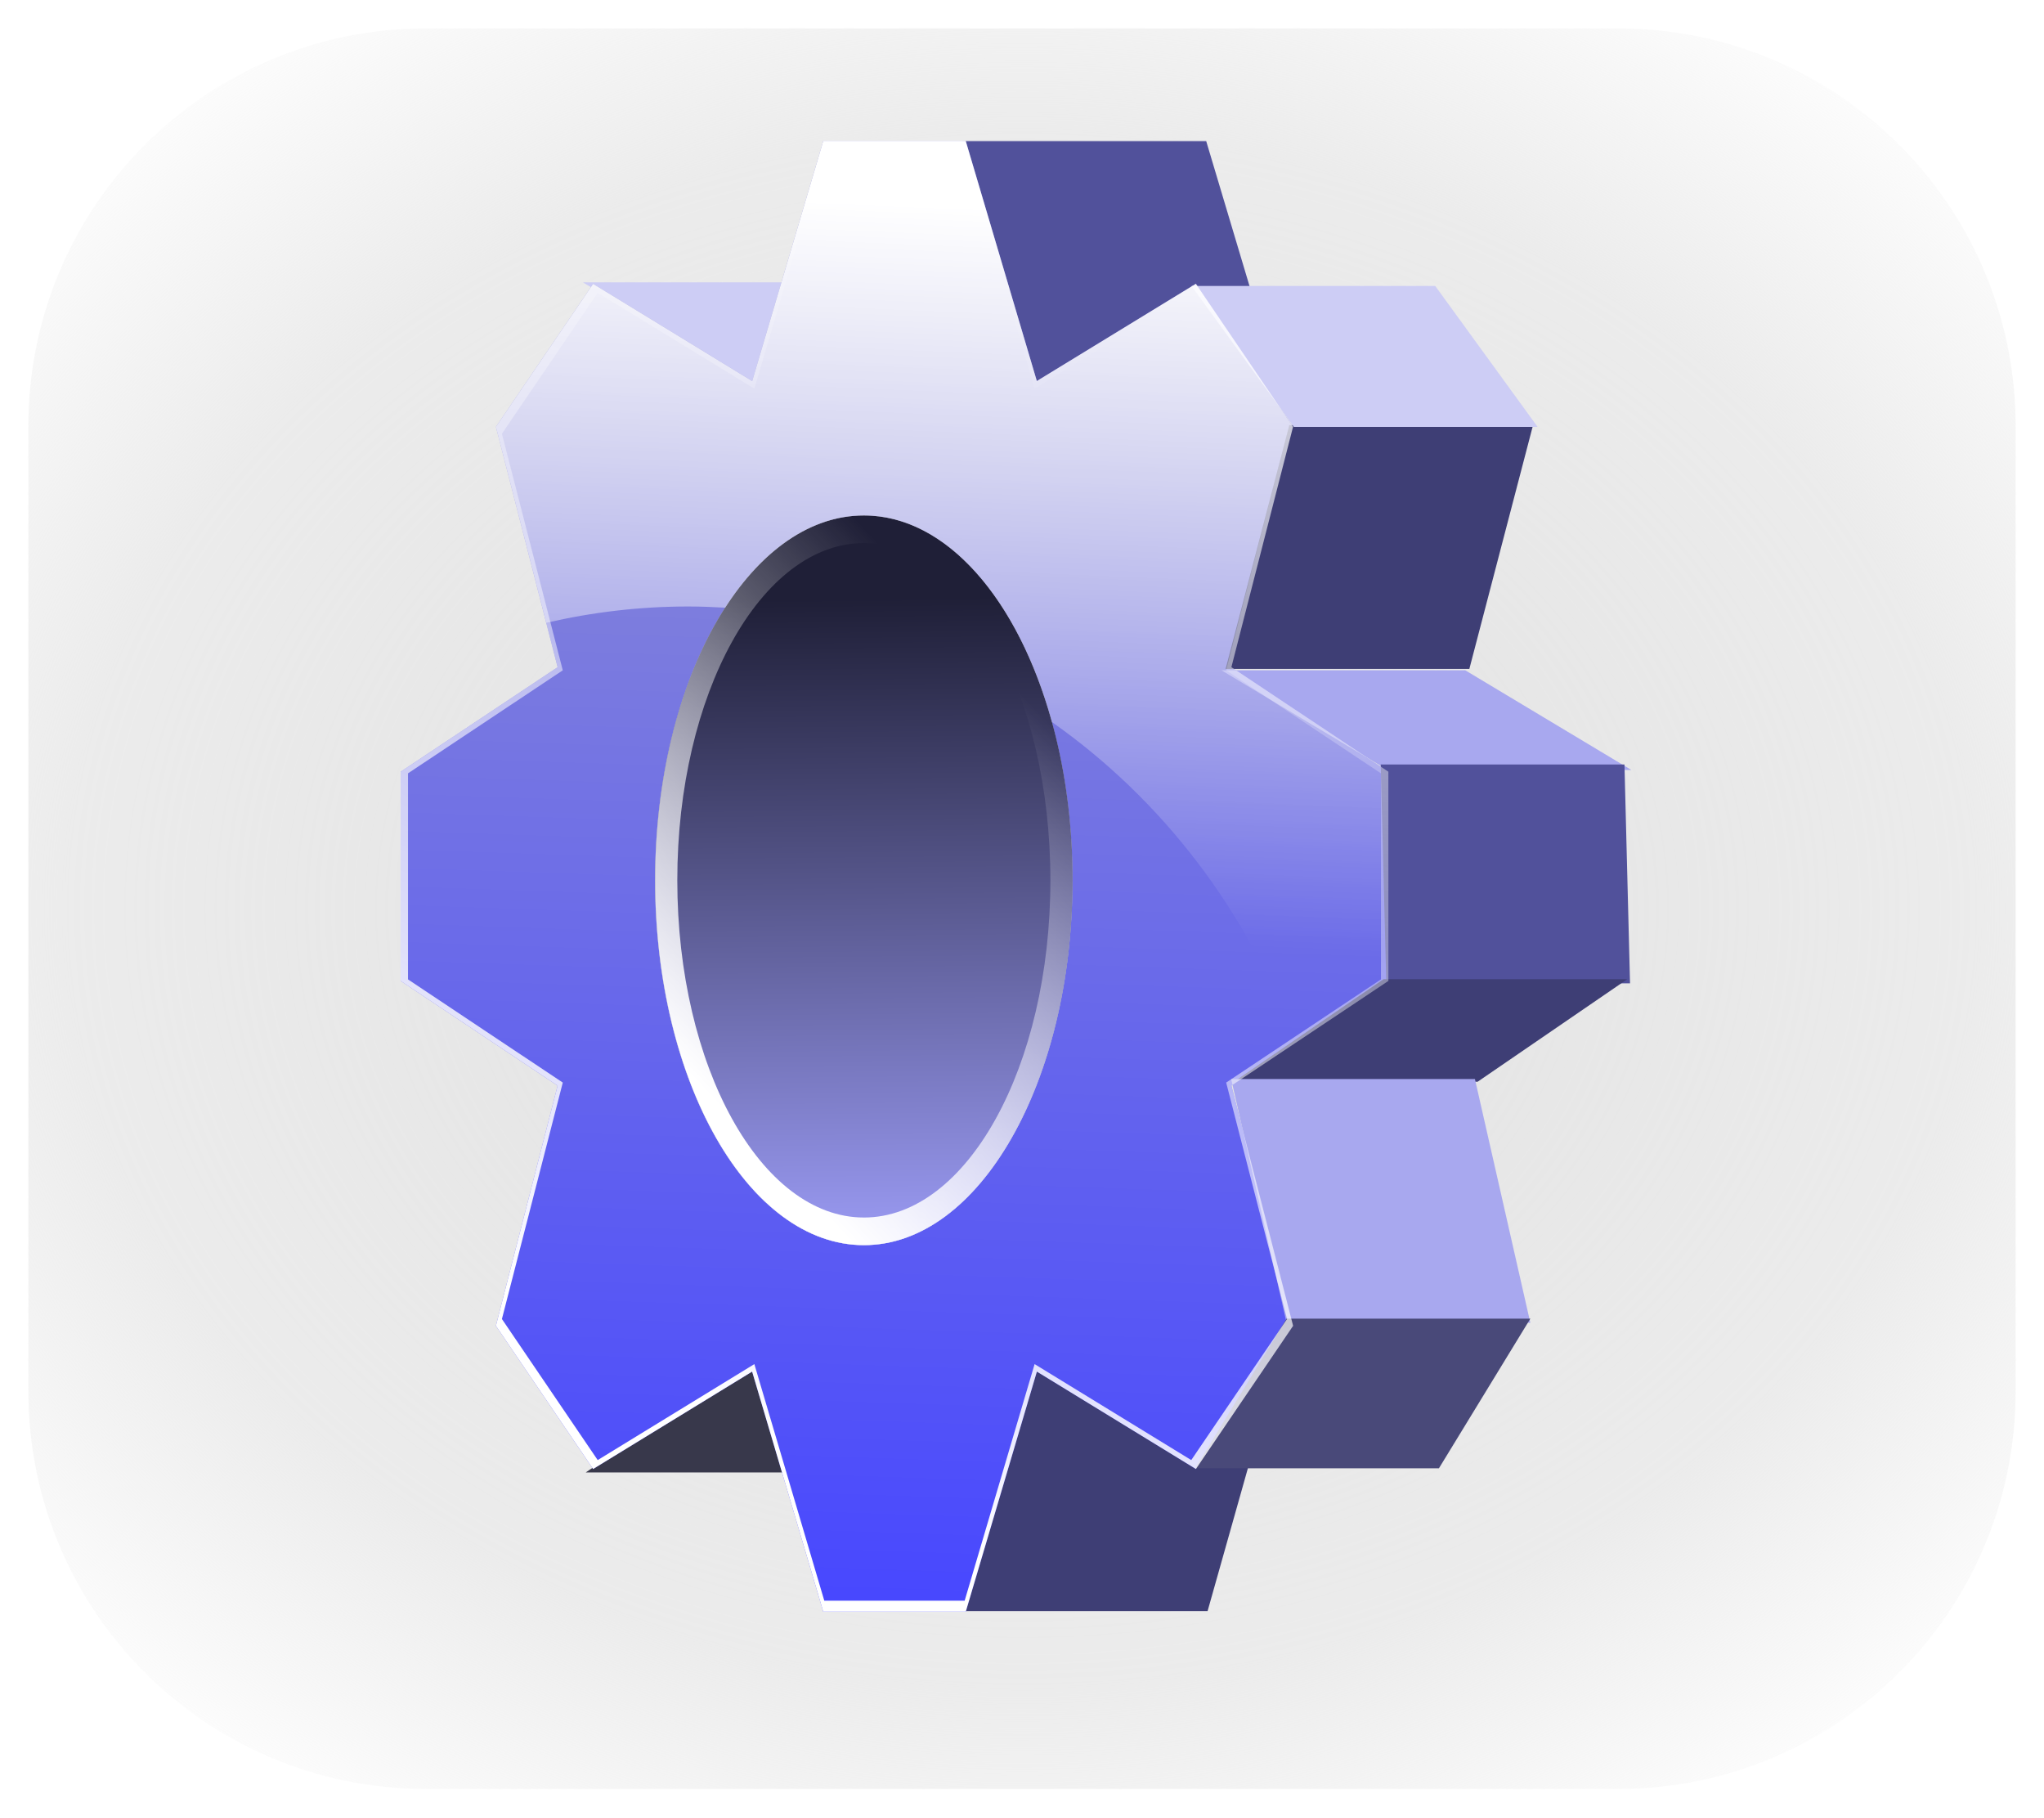
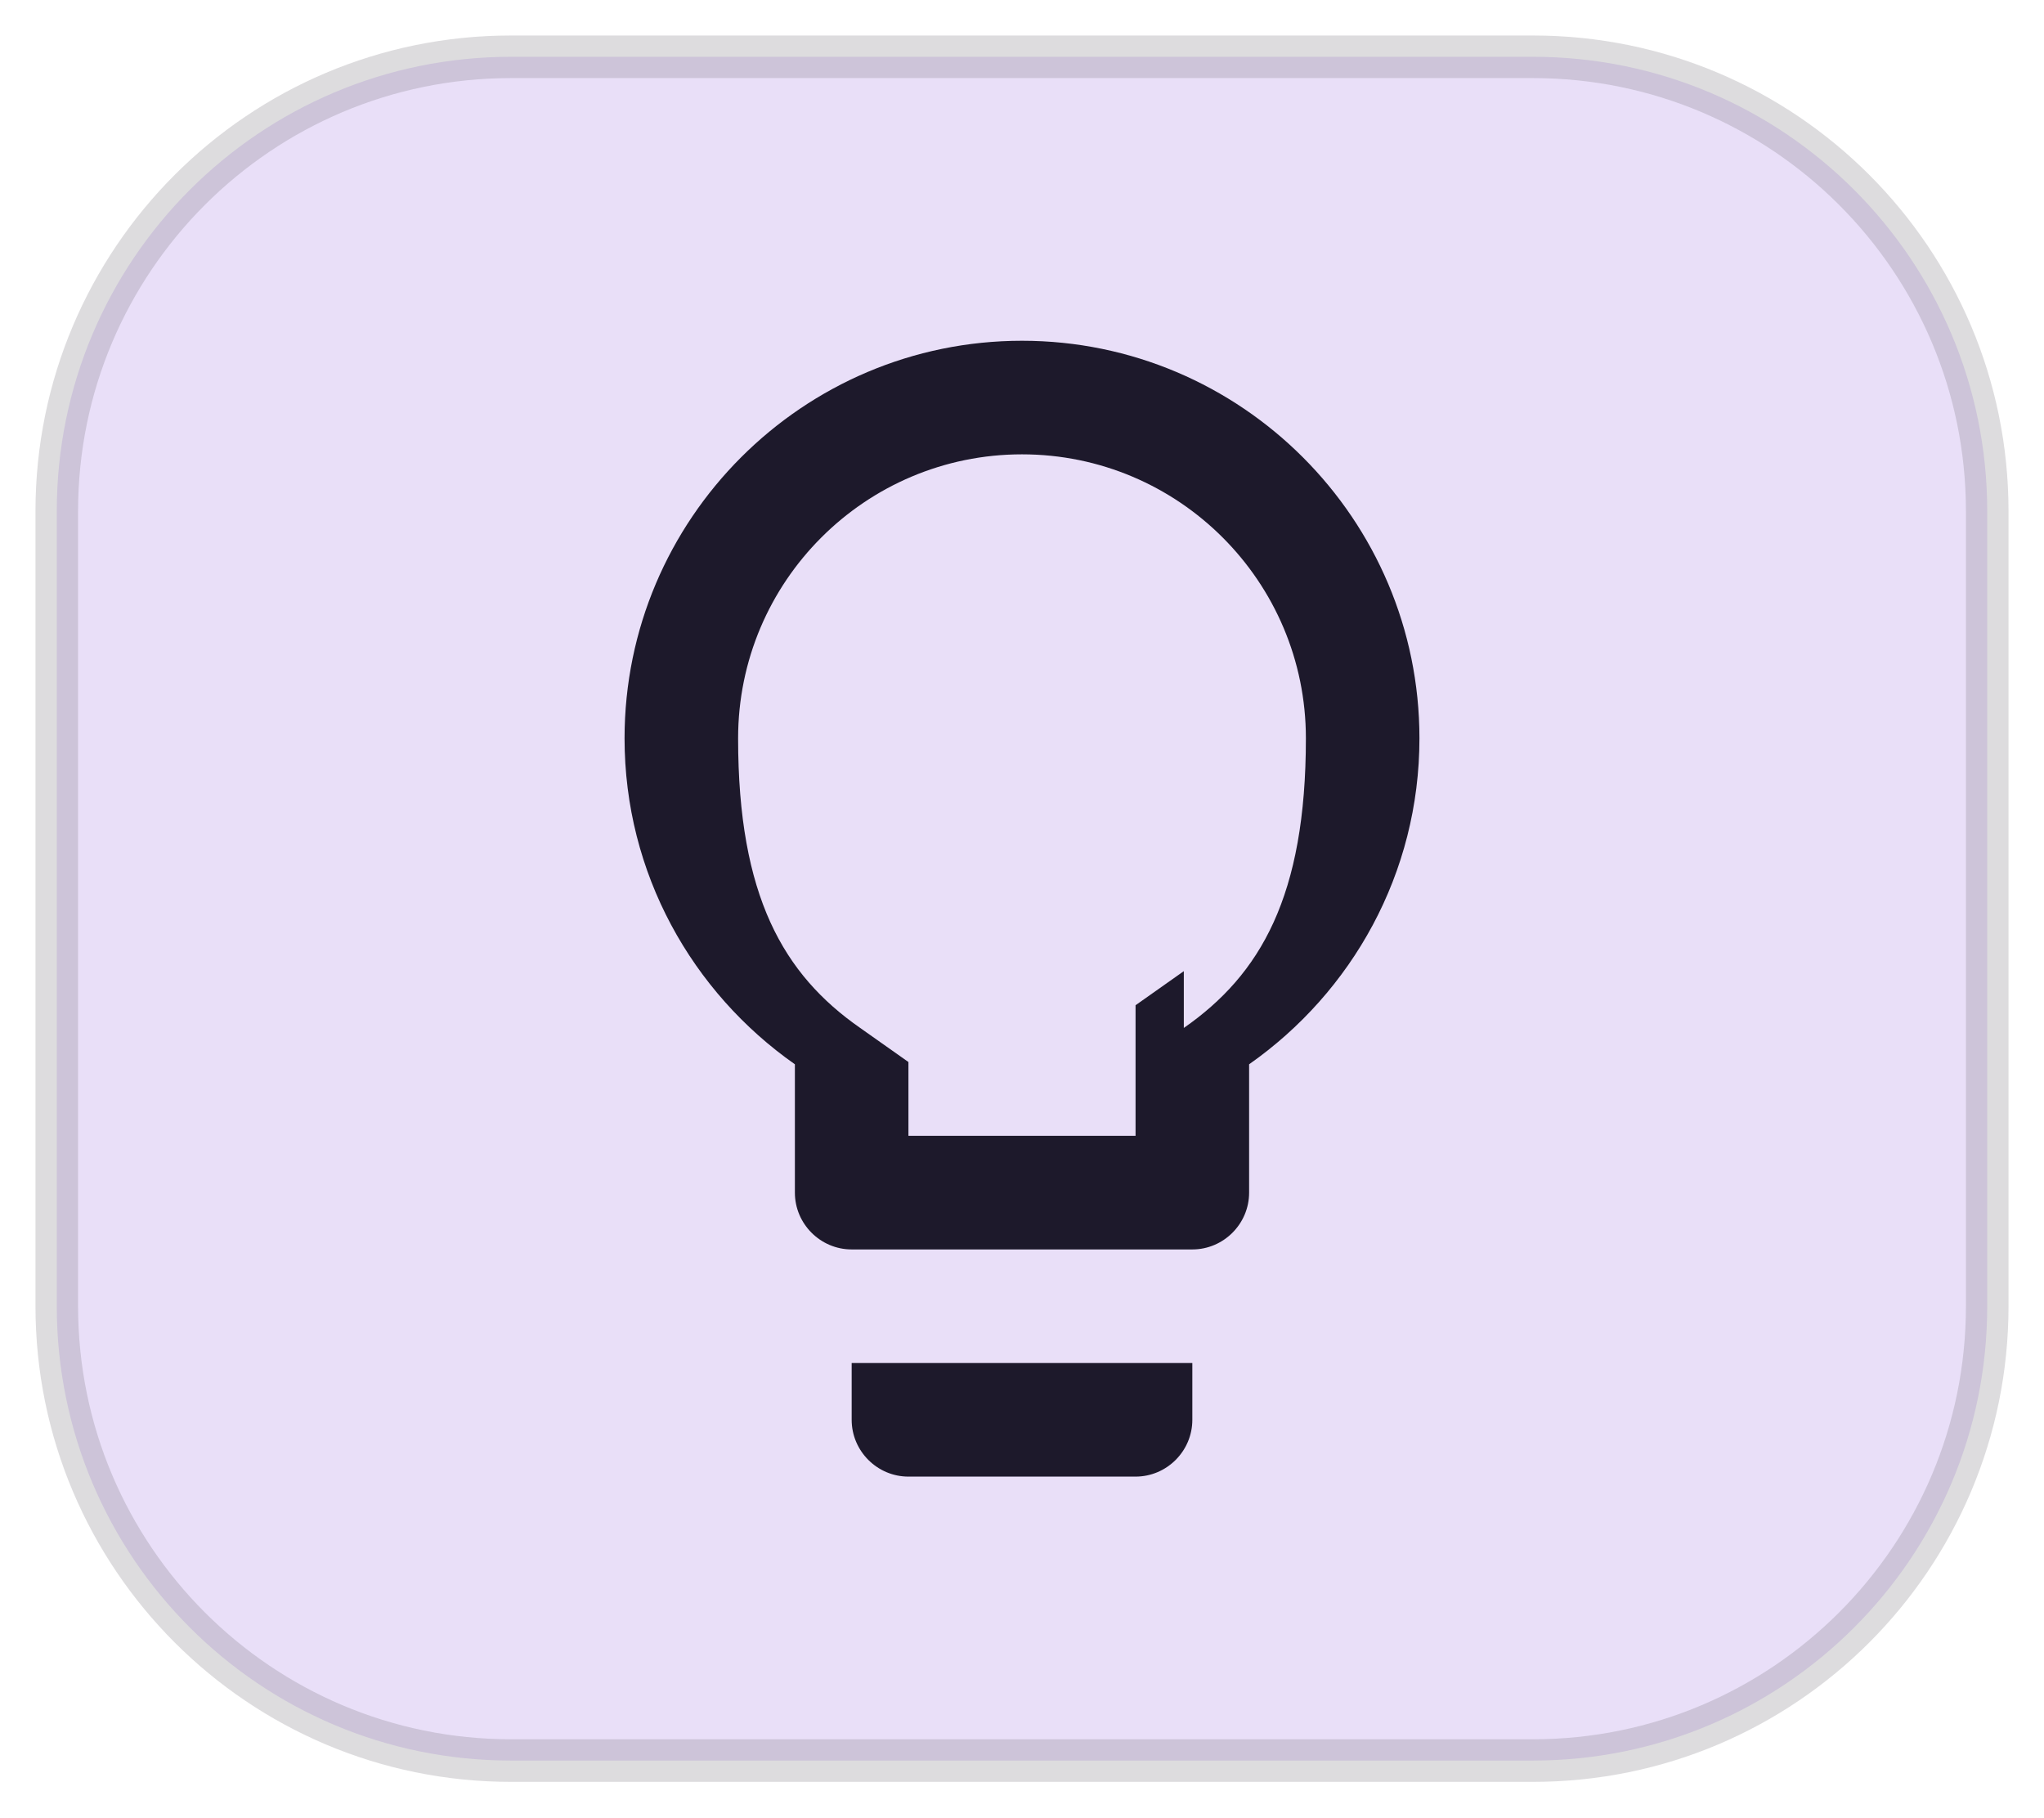
- <svg xmlns="http://www.w3.org/2000/svg" xmlns:xlink="http://www.w3.org/1999/xlink" width="36" version="1.1" height="32" id="svg3092">
-   <defs id="defs3094">
-     <linearGradient id="linearGradient4004">
-       <stop offset="0" style="stop-color:#e0e0e0;stop-opacity:1;" id="stop4006" />
-       <stop offset="0.7" style="stop-color:#e0e0e0;stop-opacity:0.627;" id="stop4012" />
-       <stop offset="1" style="stop-color:#e0e0e0;stop-opacity:0;" id="stop4008" />
-     </linearGradient>
-     <linearGradient id="linearGradient6679" y1="903.003" x1="413.918" y2="876.739" x2="413.918" gradientUnits="userSpaceOnUse">
-       <stop offset="0" style="stop-color:#0000ff;stop-opacity:1;" id="stop3076" />
-       <stop offset="1" style="stop-color:#d9d9ff;stop-opacity:1;" id="stop3078" />
-     </linearGradient>
-     <linearGradient id="linearGradient3918" y1="903.003" y2="876.739" x1="413.918" x2="413.918" gradientUnits="userSpaceOnUse">
-       <stop offset="0" style="stop-color:#0000ff;stop-opacity:1;" id="stop7753" />
-       <stop offset="1" style="stop-color:#d9d9ff;stop-opacity:1;" id="stop7755" />
-     </linearGradient>
-     <radialGradient fx="17.865" fy="16" cx="17.865" cy="16" gradientTransform="matrix(1.371429,-7.8784533e-8,6.4012425e-8,1.114286,-6.500006,-1.828569)" id="radialGradient4010" r="17.5" gradientUnits="userSpaceOnUse">
-       <stop offset="0" style="stop-color:#e0e0e0;stop-opacity:1;" id="stop7758" />
-       <stop offset="0.7" style="stop-color:#e0e0e0;stop-opacity:0.627;" id="stop7760" />
-       <stop offset="1" style="stop-color:#e0e0e0;stop-opacity:0;" id="stop7762" />
-     </radialGradient>
-     <linearGradient id="linearGradient4106" y1="66.453" y2="305.859" x1="199" gradientUnits="userSpaceOnUse" x2="190.919">
-       <stop offset="0" style="stop-color:#8e8ed3;stop-opacity:1" id="stop4102" />
-       <stop offset="1" style="stop-color:#4747ff;stop-opacity:1" id="stop4104" />
-     </linearGradient>
-     <linearGradient id="linearGradient4100">
-       <stop offset="0" style="stop-color:#8e8ed3;stop-opacity:1" id="stop7768" />
-       <stop offset="1" style="stop-color:#4747ff;stop-opacity:1" id="stop7770" />
-     </linearGradient>
-     <linearGradient id="linearGradient4081" y1="129.042" y2="237.128" x1="214.152" gradientUnits="userSpaceOnUse" x2="215.162">
-       <stop offset="0" style="stop-color:#1f1f37;stop-opacity:1" id="stop4077" />
-       <stop offset="1" style="stop-color:#a2a2ff;stop-opacity:1" id="stop4079" />
-     </linearGradient>
-     <linearGradient id="linearGradient4075">
-       <stop offset="0" style="stop-color:#1f1f37;stop-opacity:1" id="stop7776" />
-       <stop offset="1" style="stop-color:#a2a2ff;stop-opacity:1" id="stop7778" />
-     </linearGradient>
-     <linearGradient id="linearGradient4098" y1="208.076" y2="145.219" x1="159.286" gradientUnits="userSpaceOnUse" x2="225.714">
-       <stop offset="0" style="stop-color:#ffffff;stop-opacity:1;" id="stop4094" />
-       <stop offset="1" style="stop-color:#ffffff;stop-opacity:0;" id="stop4096" />
-     </linearGradient>
-     <linearGradient id="linearGradient4092">
-       <stop offset="0" style="stop-color:#ffffff;stop-opacity:1;" id="stop7784" />
-       <stop offset="1" style="stop-color:#ffffff;stop-opacity:0;" id="stop7786" />
-     </linearGradient>
-     <linearGradient id="linearGradient4141" y1="48.271" y2="181.106" x1="194.959" gradientUnits="userSpaceOnUse" x2="189.404">
-       <stop offset="0" style="stop-color:#ffffff;stop-opacity:1" id="stop4137" />
-       <stop offset="1" style="stop-color:#ffffff;stop-opacity:0" id="stop4139" />
-     </linearGradient>
-     <linearGradient id="linearGradient4135">
-       <stop offset="0" style="stop-color:#ffffff;stop-opacity:1" id="stop7792" />
-       <stop offset="1" style="stop-color:#ffffff;stop-opacity:0" id="stop7794" />
-     </linearGradient>
-     <linearGradient id="linearGradient4156" y1="263.433" y2="82.616" x1="156.069" gradientUnits="userSpaceOnUse" x2="258.094">
-       <stop offset="0" style="stop-color:#ffffff;stop-opacity:1;" id="stop4152" />
-       <stop offset="1" style="stop-color:#ffffff;stop-opacity:0;" id="stop4154" />
-     </linearGradient>
-     <linearGradient id="linearGradient4150">
-       <stop offset="0" style="stop-color:#ffffff;stop-opacity:1;" id="stop7800" />
-       <stop offset="1" style="stop-color:#ffffff;stop-opacity:0;" id="stop7802" />
-     </linearGradient>
-     <radialGradient xlink:href="#radialGradient4010" id="radialGradient7850" gradientUnits="userSpaceOnUse" gradientTransform="matrix(1.371429,-7.8784533e-8,6.4012425e-8,1.114286,-6.500006,-1.828569)" cx="17.865" cy="16" fx="17.865" fy="16" r="17.5" />
-     <linearGradient xlink:href="#linearGradient4106" id="linearGradient7852" gradientUnits="userSpaceOnUse" x1="199" y1="66.453" x2="190.919" y2="305.859" />
-     <linearGradient xlink:href="#linearGradient4081" id="linearGradient7854" gradientUnits="userSpaceOnUse" x1="214.152" y1="129.042" x2="215.162" y2="237.128" />
-     <linearGradient xlink:href="#linearGradient4098" id="linearGradient7856" gradientUnits="userSpaceOnUse" x1="159.286" y1="208.076" x2="225.714" y2="145.219" />
-     <linearGradient xlink:href="#linearGradient4141" id="linearGradient7858" gradientUnits="userSpaceOnUse" x1="194.959" y1="48.271" x2="189.404" y2="181.106" />
-     <linearGradient xlink:href="#linearGradient4156" id="linearGradient7860" gradientUnits="userSpaceOnUse" x1="156.069" y1="263.433" x2="258.094" y2="82.616" />
-     <linearGradient xlink:href="#linearGradient4156" id="linearGradient7865" gradientUnits="userSpaceOnUse" x1="156.069" y1="263.433" x2="258.094" y2="82.616" gradientTransform="matrix(0.09659712,0,0,0.09659712,-3.14983,-1.105649)" />
-     <linearGradient xlink:href="#linearGradient4141" id="linearGradient7868" gradientUnits="userSpaceOnUse" x1="194.959" y1="48.271" x2="189.404" y2="181.106" gradientTransform="matrix(0.09659712,0,0,0.09659712,-3.14983,-1.105649)" />
-     <linearGradient xlink:href="#linearGradient4098" id="linearGradient7871" gradientUnits="userSpaceOnUse" x1="159.286" y1="208.076" x2="225.714" y2="145.219" gradientTransform="matrix(0.09659712,0,0,0.09659712,-3.14983,-1.105649)" />
-     <linearGradient xlink:href="#linearGradient4081" id="linearGradient7874" gradientUnits="userSpaceOnUse" x1="214.152" y1="129.042" x2="215.162" y2="237.128" gradientTransform="matrix(0.1010734,0,0,0.1115762,-6.327983,-3.86169)" />
-     <linearGradient xlink:href="#linearGradient4106" id="linearGradient7884" gradientUnits="userSpaceOnUse" x1="199" y1="66.453" x2="190.919" y2="305.859" gradientTransform="matrix(0.09659712,0,0,0.09659712,-3.14983,-1.105649)" />
-   </defs>
-   <rect id="rect3100" style="fill:url(#radialGradient7850);fill-opacity:1;fill-rule:evenodd;stroke:none" ry="7" height="31" y="0.5" x="0.5" width="35" />
-   <path style="fill:#cdcdf5;fill-opacity:1;stroke:none" id="rect3883-8-4-7" d="m 10.267,4.972 4.293,0 2.927,1.756 -4.293,0 z" />
-   <path style="fill:#51519b;fill-opacity:1;stroke:none" id="rect3883" d="m 16.951,2.484 4.293,0 1.269,4.245 -4.293,0 z" />
-   <path style="fill:#3e3e75;fill-opacity:1;stroke:none" id="rect3883-8-4-5-5-1-7-1" d="m 18.195,24.048 4.293,0 -1.22,4.322 -4.293,0 z" />
-   <path style="fill:#38384b;fill-opacity:1;stroke:none" id="rect3883-8-4-5-5-2" d="m 12.951,24.122 4.293,0 -2.635,1.805 -4.293,0 z" />
-   <path style="fill:url(#linearGradient7884);fill-opacity:1;stroke:none" id="path3842" d="M 14.5,2.481 13.248,6.71 10.446,4.998 8.735,7.516 9.821,11.748 7.056,13.589 l 0,3.683 2.765,1.844 -1.087,4.229 1.712,2.521 2.801,-1.715 1.253,4.229 2.509,0 1.253,-4.229 2.801,1.715 1.712,-2.521 -1.087,-4.229 2.765,-1.844 0,-3.683 -2.765,-1.841 1.087,-4.232 -1.712,-2.518 -2.801,1.712 -1.253,-4.229 -2.509,0 z m 0.715,6.596 c 2.03,0 3.674,2.876 3.674,6.424 0,3.548 -1.644,6.424 -3.674,6.424 -2.03,0 -3.677,-2.876 -3.677,-6.424 0,-3.548 1.647,-6.424 3.677,-6.424 z" />
-   <path style="fill:#3e3e75;fill-opacity:1;stroke:none" id="rect3883-8" d="m 22.708,7.485 4.293,0 -1.122,4.293 -4.293,0 z" />
-   <path style="fill:#cdcdf5;fill-opacity:1;stroke:none" id="rect3883-8-2" d="m 20.985,5.035 4.293,0 1.803,2.482 -4.293,0 z" />
-   <path style="fill:#a8a8ef;fill-opacity:1;stroke:none" id="rect3883-8-4" d="m 21.513,11.802 4.293,0 2.927,1.756 -4.293,0 z" />
-   <path style="fill:#51519b;fill-opacity:1;stroke:none" id="rect3883-8-4-5" d="m 24.318,13.461 4.293,0 0.098,3.854 -4.293,0 z" />
-   <path style="fill:#3e3e75;fill-opacity:1;stroke:none" id="rect3883-8-4-5-5" d="m 24.367,17.242 4.293,0 -2.635,1.805 -4.293,0 z" />
-   <path style="fill:#a8a8ef;fill-opacity:1;stroke:none" id="rect3883-8-4-5-5-1" d="m 21.684,18.999 4.293,0 0.976,4.293 -4.293,0 z" />
-   <path style="fill:#494979;fill-opacity:1;stroke:none" id="rect3883-8-4-5-5-1-7" d="m 22.66,23.219 4.293,0 -1.61,2.635 -4.293,0 z" />
-   <path style="fill:url(#linearGradient7874);fill-opacity:1;stroke:none" id="path4073" d="m 18.891,15.5 c 0,3.548 -1.646,6.424 -3.676,6.424 -2.03,0 -3.676,-2.876 -3.676,-6.424 0,-3.548 1.646,-6.424 3.676,-6.424 2.03,0 3.676,2.876 3.676,6.424 z" />
-   <path style="fill:url(#linearGradient7871);fill-opacity:1;stroke:none" id="path4083" d="m 15.216,9.076 c -2.03,0 -3.677,2.876 -3.677,6.424 0,3.548 1.647,6.424 3.677,6.424 2.03,0 3.674,-2.876 3.674,-6.424 0,-3.548 -1.644,-6.424 -3.674,-6.424 z m 0,0.486 C 17.03,9.562 18.5,12.221 18.5,15.5 c 0,3.279 -1.47,5.938 -3.284,5.938 -1.814,0 -3.287,-2.659 -3.287,-5.938 0,-3.279 1.473,-5.938 3.287,-5.938 z" />
-   <path style="fill:url(#linearGradient7868);fill-opacity:1;stroke:none" id="path4128" d="M 14.5,2.481 13.248,6.71 10.446,4.998 8.735,7.516 9.622,10.966 c 0.805,-0.186 1.641,-0.287 2.499,-0.287 0.219,0 0.436,0.009 0.652,0.021 0.65,-1.009 1.505,-1.624 2.442,-1.624 1.459,0 2.718,1.484 3.311,3.637 1.943,1.365 3.458,3.336 4.293,5.648 l 1.633,-1.09 0,-3.683 -2.765,-1.841 1.087,-4.232 -1.712,-2.518 -2.801,1.712 -1.253,-4.229 -2.509,0 z" />
-   <path style="fill:url(#linearGradient7865);fill-opacity:1;stroke:none" id="path4143" d="M 14.5,2.481 13.248,6.71 10.446,4.998 8.735,7.516 9.821,11.748 7.056,13.589 l 0,3.683 2.765,1.844 -1.087,4.229 1.712,2.521 2.801,-1.715 1.253,4.229 2.509,0 1.253,-4.229 2.801,1.715 1.712,-2.521 -1.087,-4.229 2.765,-1.844 0,-3.683 -2.765,-1.841 1.087,-4.232 -1.712,-2.518 -2.801,1.712 -1.253,-4.229 -2.509,0 z m 0.018,0.196 2.472,0 1.232,4.166 2.759,-1.687 1.687,2.481 -1.072,4.166 2.726,1.814 0,3.628 -2.726,1.817 1.072,4.163 -1.687,2.484 -2.759,-1.69 -1.232,4.166 -2.472,0 -1.232,-4.166 -2.759,1.69 -1.687,-2.484 1.072,-4.163 -2.726,-1.817 0,-3.628 2.726,-1.814 -1.072,-4.166 1.687,-2.481 2.759,1.687 1.232,-4.166 z" />
+ <svg xmlns="http://www.w3.org/2000/svg" width="36" height="32" viewBox="0 0 36 32">
+   <rect x="1" y="1" width="34" height="30" rx="8" ry="8" fill="#E8DEF8" fill-opacity="0.95" stroke="#79747E" stroke-opacity="0.25" stroke-width="0.75" />
+   <g transform="translate(6, 4)">
+     <path fill="#1D192B" d="M9 21c0 .55.45 1 1 1h4c.55 0 1-.45 1-1v-1H9v1zm3-19C8.14 2 5 5.14 5 9c0 2.38 1.19 4.47 3 5.74V17c0 .55.45 1 1 1h6c.55 0 1-.45 1-1v-2.26c1.81-1.27 3-3.36 3-5.74 0-3.86-3.14-7-7-7zm2.85 11.1l-.85.6V16h-4v-1.3l-.85-.6C7.8 13.16 7 11.78 7 9c0-2.76 2.24-5 5-5s5 2.24 5 5c0 2.78-.8 4.16-2.15 5.1z" />
+   </g>
</svg>
